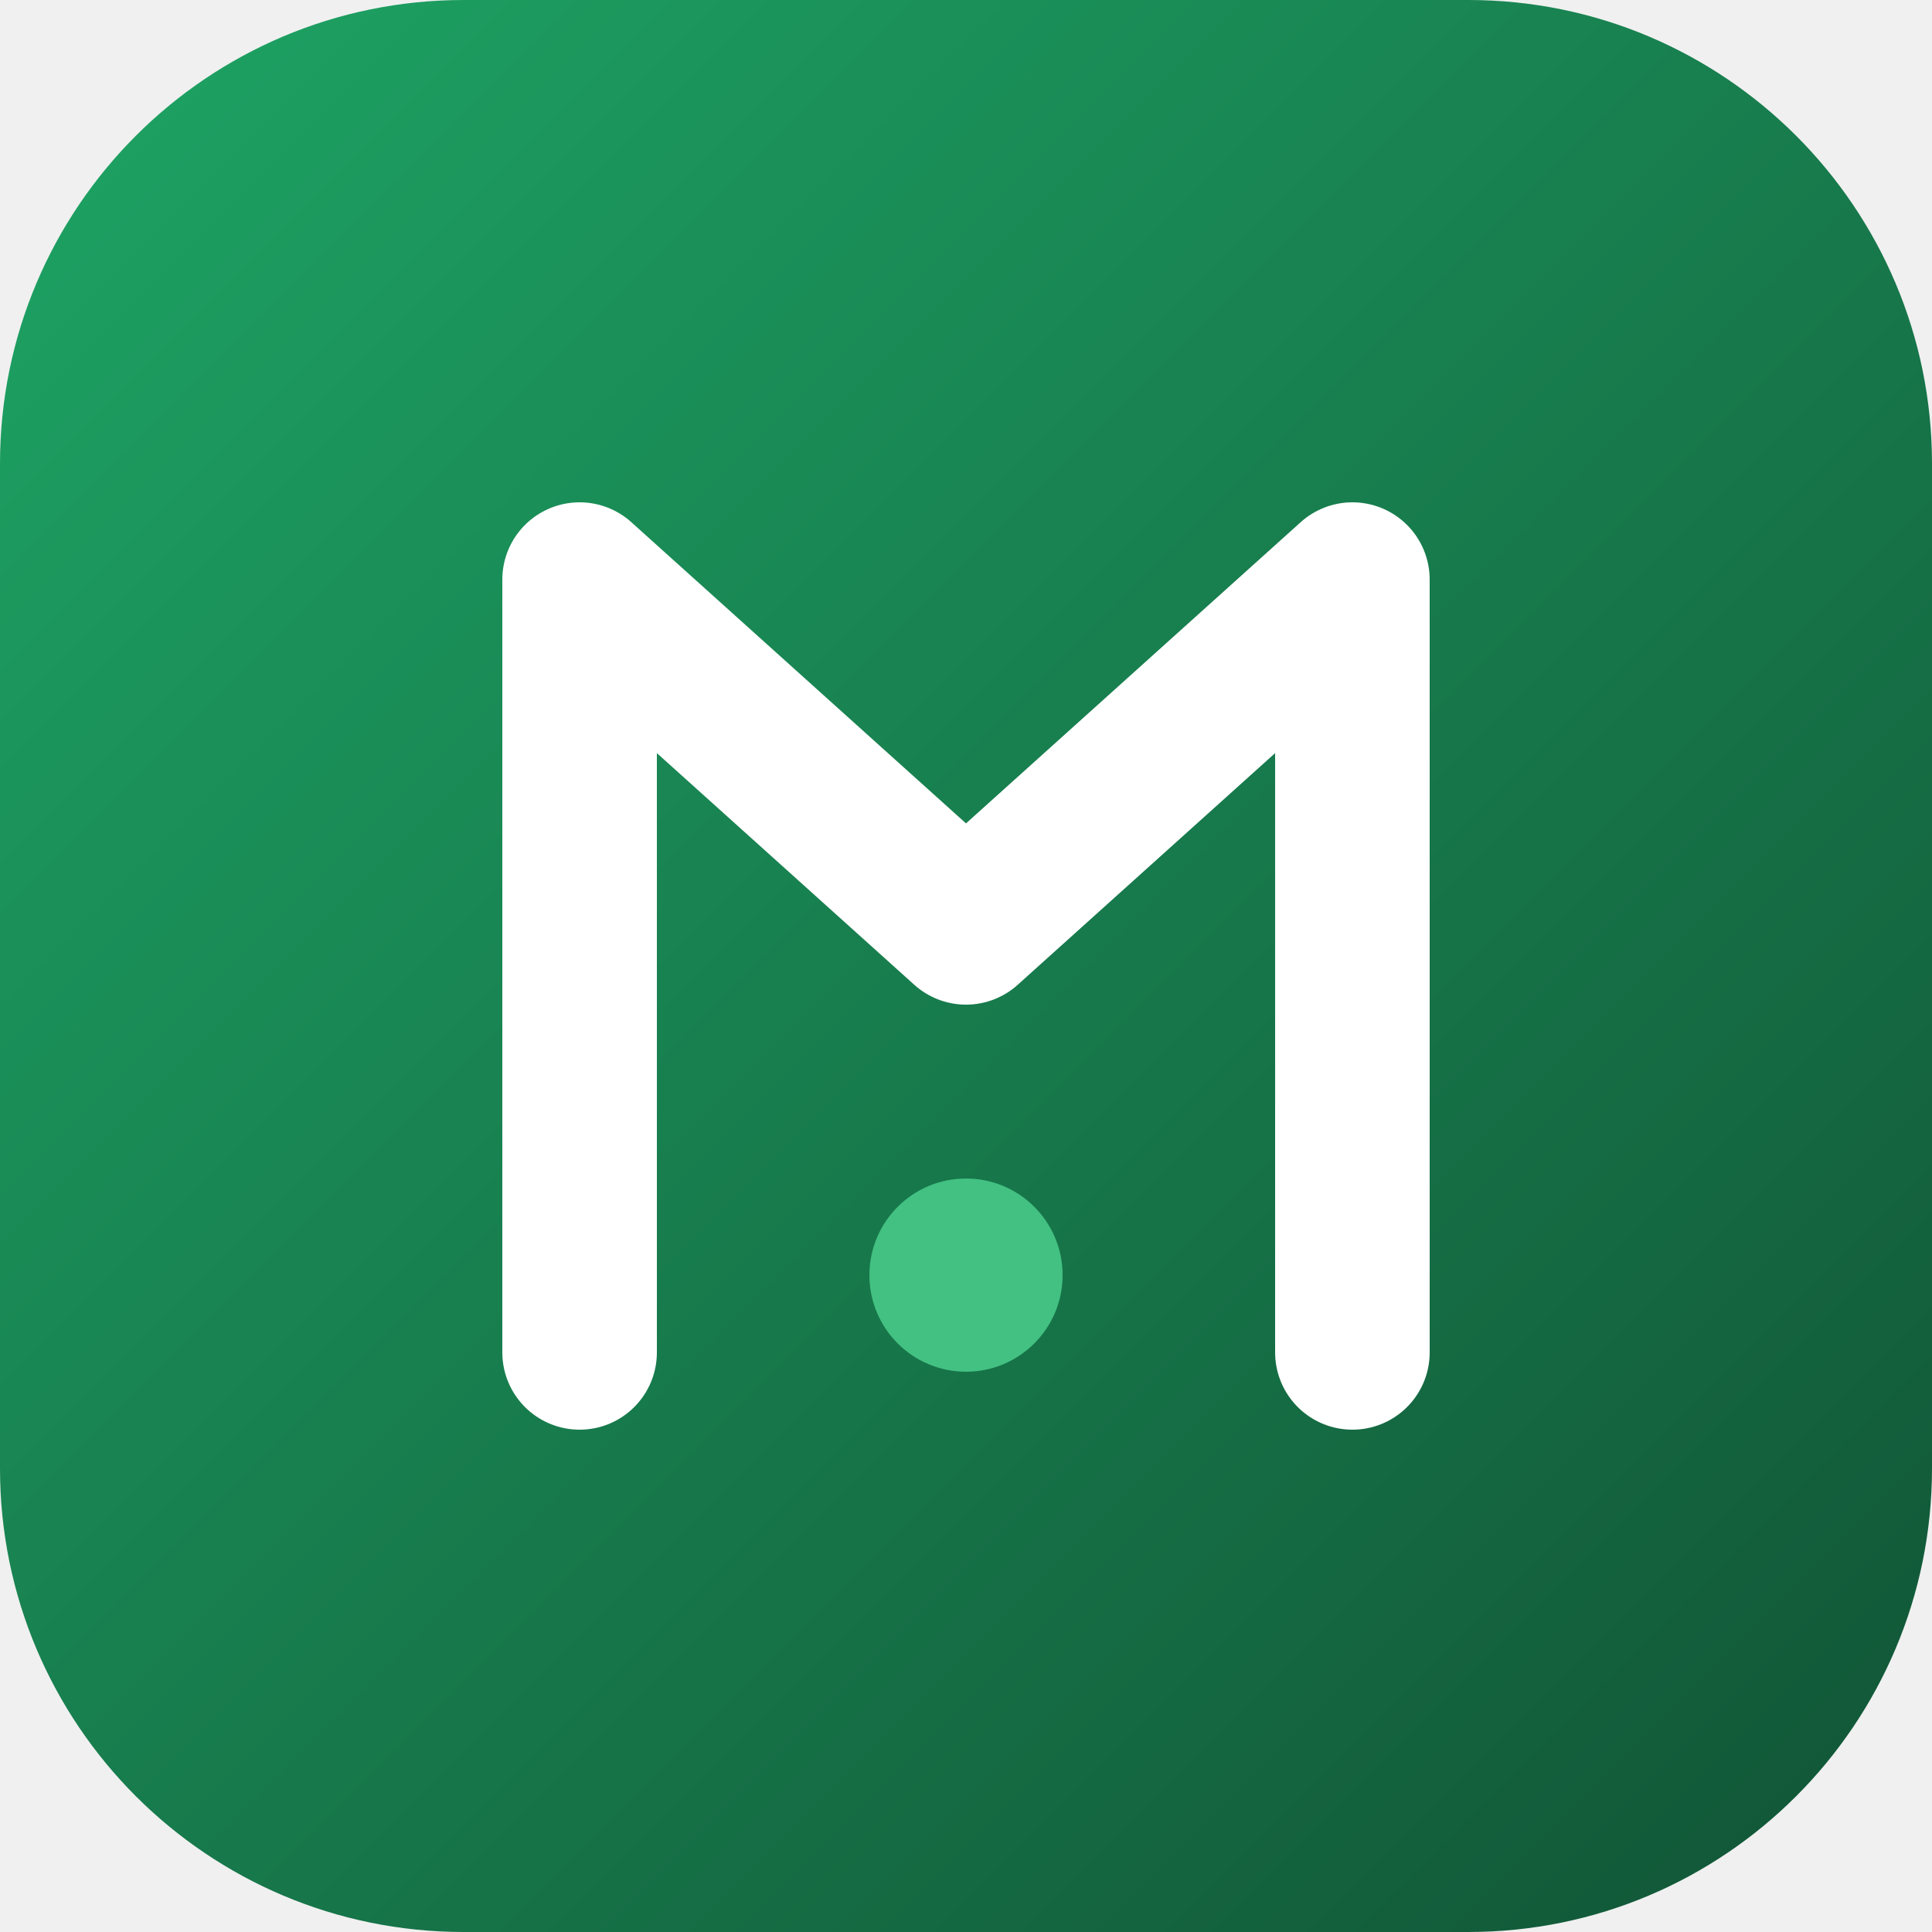
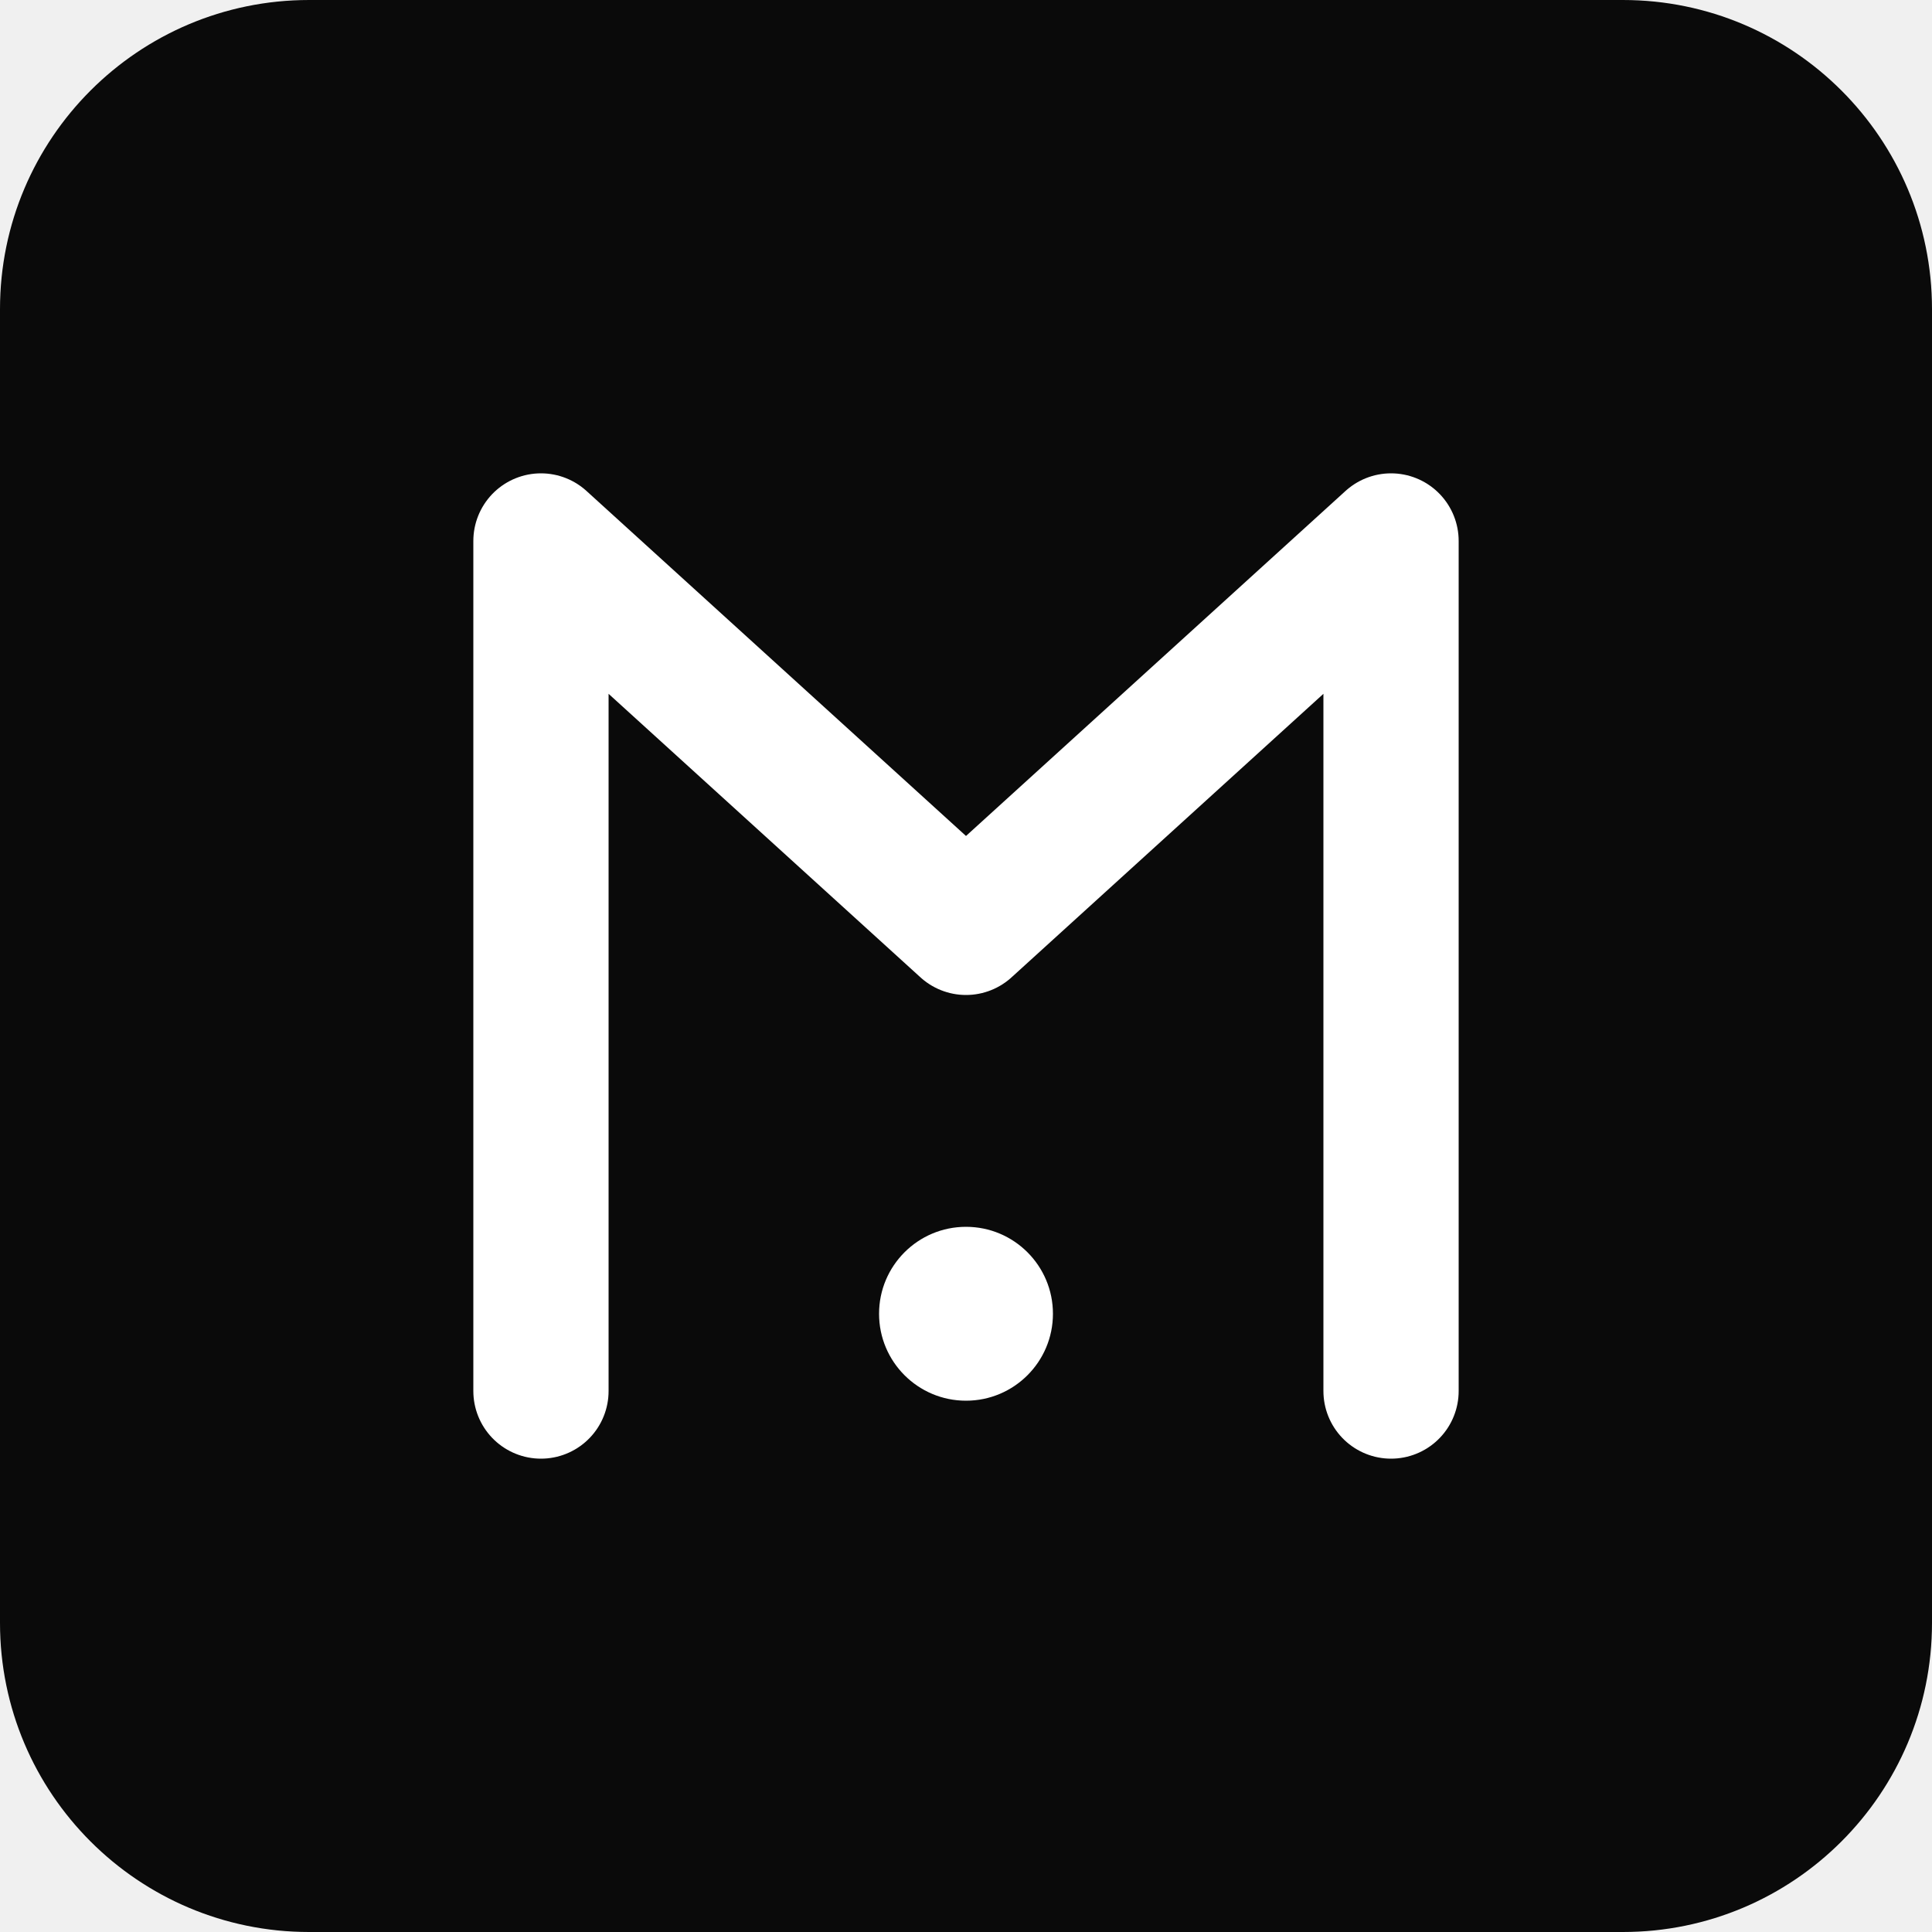
- <svg xmlns="http://www.w3.org/2000/svg" viewBox="0 0 100 100">
-   <defs>
-     <linearGradient id="g" x1="0%" y1="0%" x2="100%" y2="100%">
-       <stop offset="0%" stop-color="#1ea565" />
-       <stop offset="100%" stop-color="#115335" />
-     </linearGradient>
-   </defs>
-   <rect width="100" height="100" rx="24" fill="url(#g)" />
-   <path d="M30 70 L30 30 L50 48 L70 30 L70 70" fill="none" stroke="#ffffff" stroke-width="8" stroke-linecap="round" stroke-linejoin="round" />
-   <circle cx="50" cy="66" r="5" fill="#43c182" />
+ <svg xmlns="http://www.w3.org/2000/svg" viewBox="0 0 100 100" fill="none">
+   <rect width="100" height="100" rx="16" fill="#0A0A0A" />
+   <path d="M28 72 L28 28 L50 48 L72 28 L72 72" stroke="#FFFFFF" stroke-width="7" stroke-linecap="round" stroke-linejoin="round" />
+   <circle cx="50" cy="68" r="4.5" fill="#FFFFFF" />
</svg>
